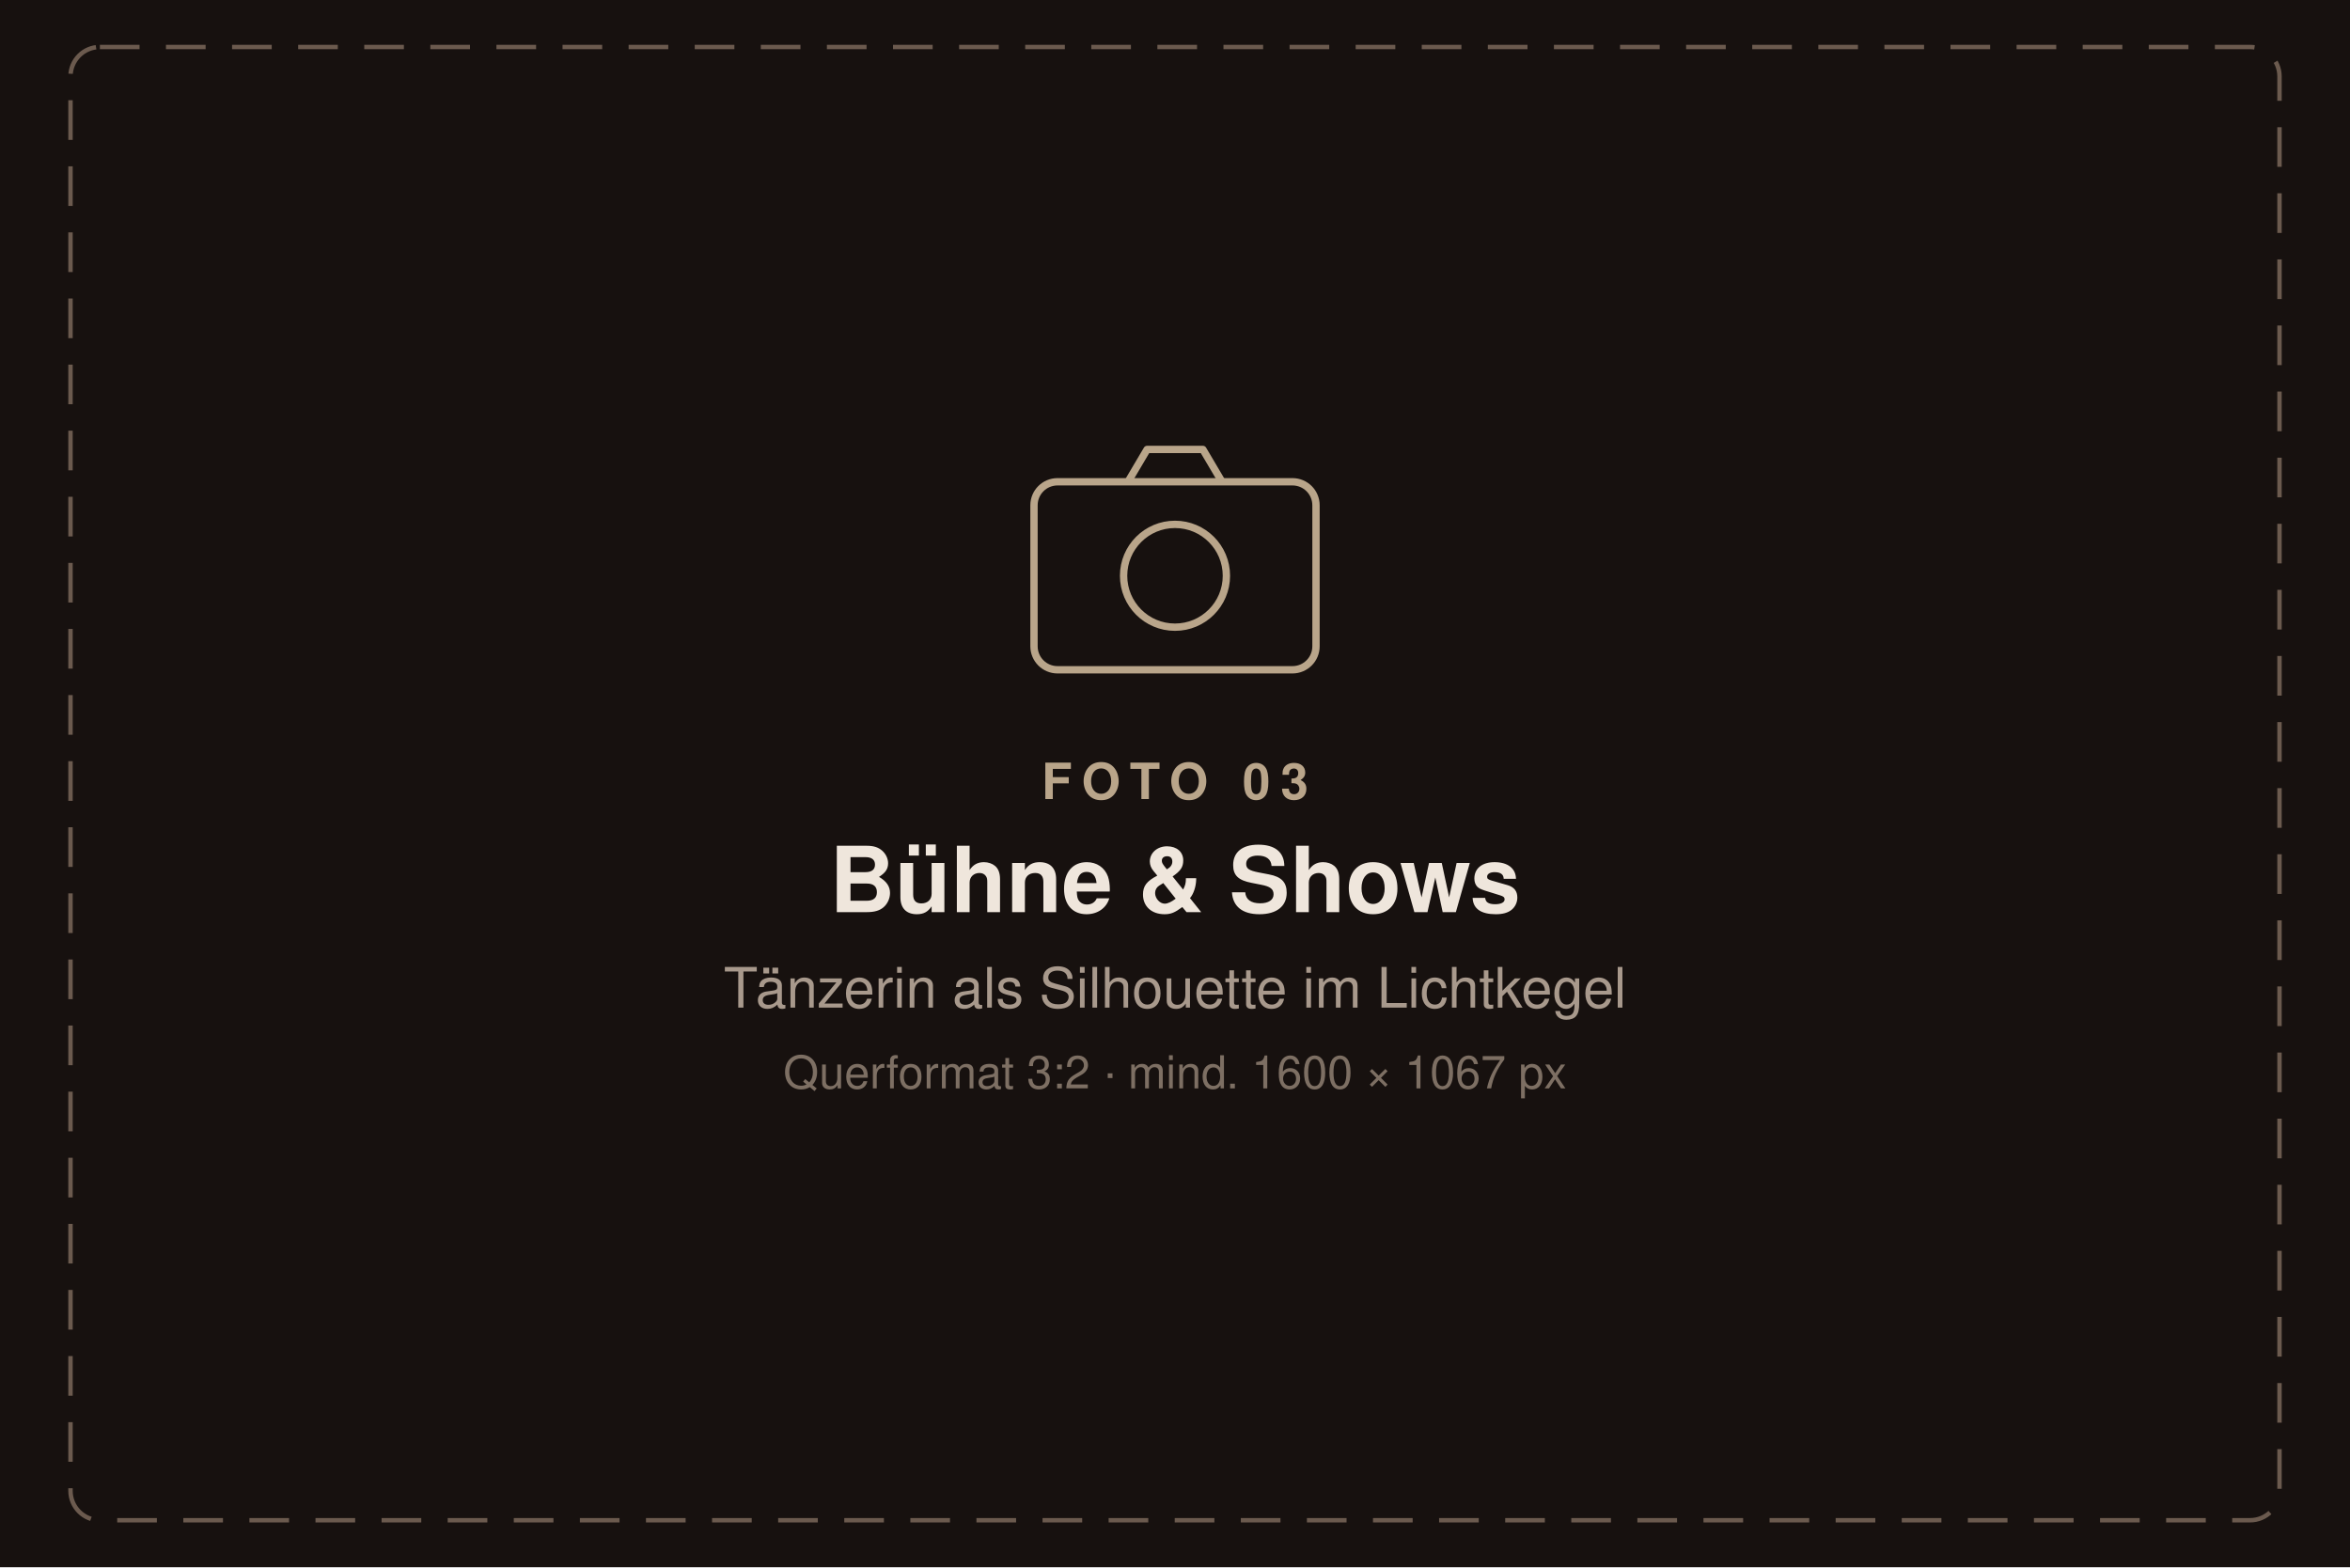
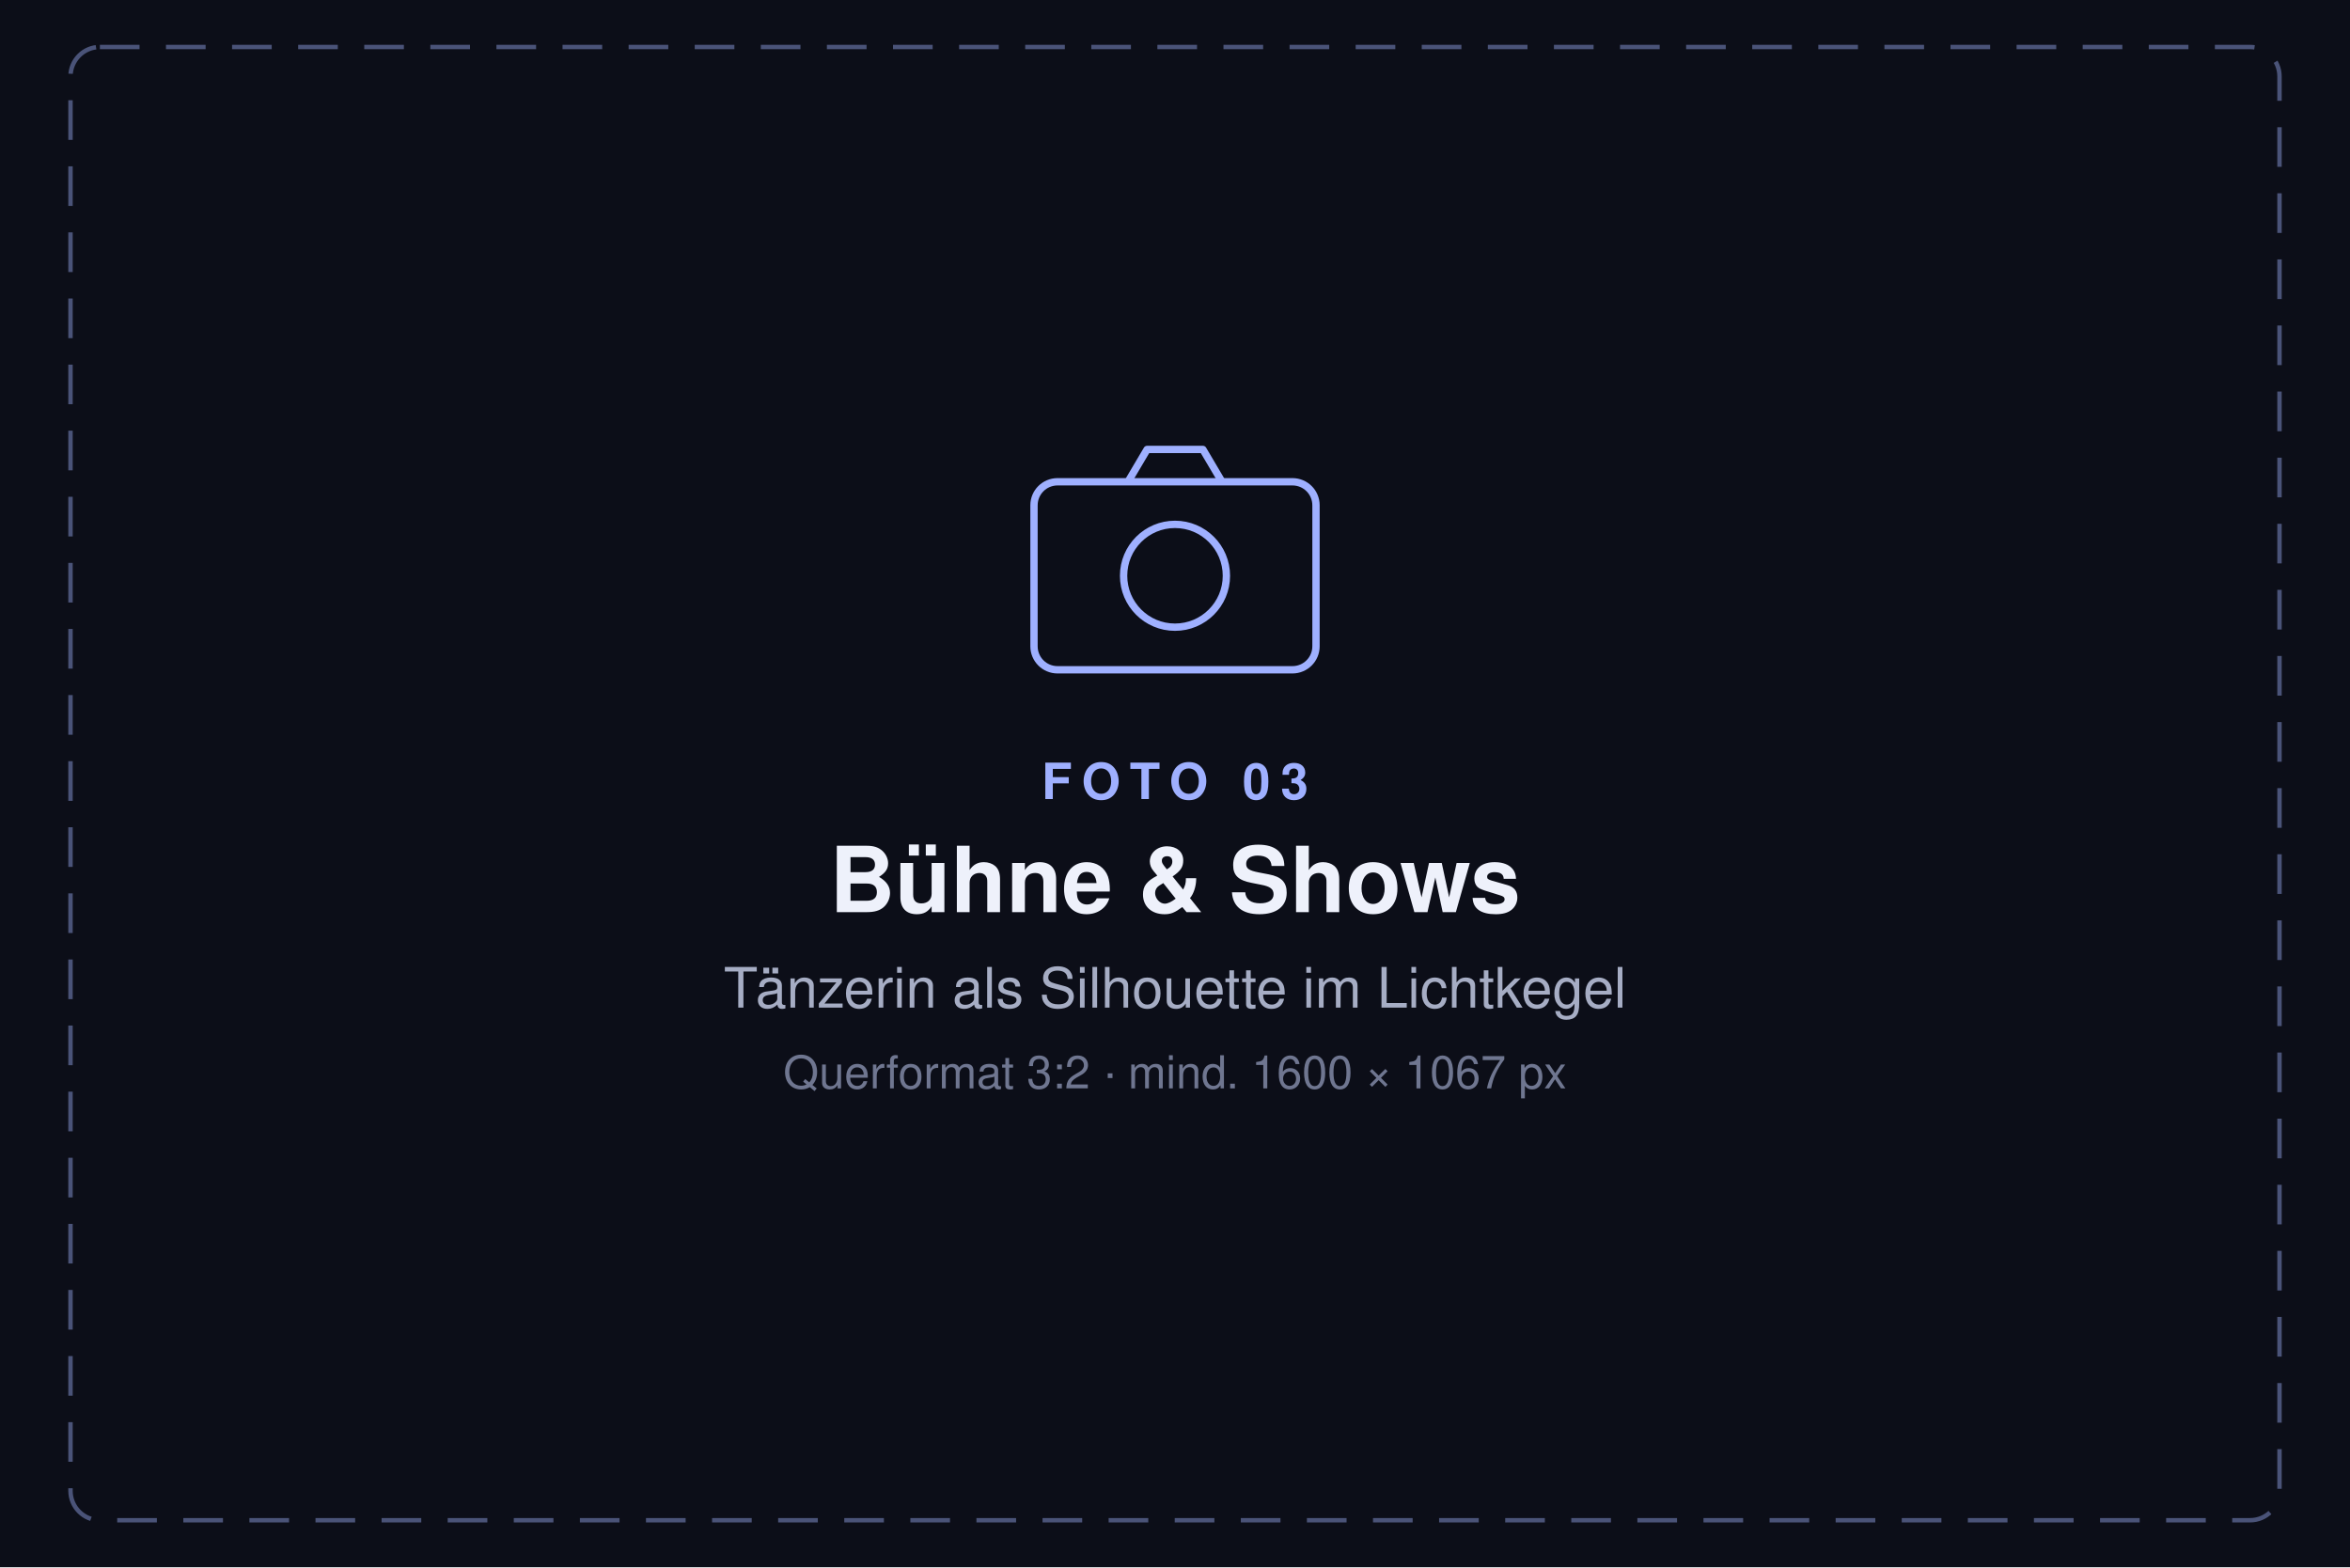
<svg xmlns="http://www.w3.org/2000/svg" width="1600" height="1067" viewBox="0 0 1600 1067">
-   <rect width="1600" height="1067" fill="#17110f" />
-   <rect x="48" y="32" width="1504" height="1003" fill="none" stroke="#6b5a4e" stroke-width="3" stroke-dasharray="27 18" rx="20" />
-   <g transform="translate(800 384)" fill="none" stroke="#b9a58a" stroke-width="5.0" stroke-linejoin="round">
+   <rect width="1600" height="1067" fill="#0c0e18" />
+   <rect x="48" y="32" width="1504" height="1003" fill="none" stroke="#4a5378" stroke-width="3" stroke-dasharray="27 18" rx="20" />
+   <g transform="translate(800 384)" fill="none" stroke="#9fb0ff" stroke-width="5.0" stroke-linejoin="round">
    <rect x="-96" y="-56" width="192" height="128" rx="16" />
    <circle r="35" cy="8" />
    <path d="M-32 -56l13 -22h38l13 22" />
  </g>
-   <text x="50%" y="544" text-anchor="middle" font-family="Helvetica,Arial,sans-serif" font-size="34" font-weight="700" letter-spacing="7" fill="#b9a58a">FOTO 03</text>
-   <text x="50%" y="621" text-anchor="middle" font-family="Helvetica,Arial,sans-serif" font-size="62" font-weight="700" fill="#efe6dc">Bühne &amp; Shows</text>
-   <text x="50%" y="686" text-anchor="middle" font-family="Helvetica,Arial,sans-serif" font-size="38" fill="#a8998c">Tänzerin als Silhouette im Lichtkegel</text>
-   <text x="50%" y="741" text-anchor="middle" font-family="Helvetica,Arial,sans-serif" font-size="31" fill="#7d6f63">Querformat 3:2 · mind. 1600 × 1067 px</text>
+   <text x="50%" y="544" text-anchor="middle" font-family="Helvetica,Arial,sans-serif" font-size="34" font-weight="700" letter-spacing="7" fill="#9fb0ff">FOTO 03</text>
+   <text x="50%" y="621" text-anchor="middle" font-family="Helvetica,Arial,sans-serif" font-size="62" font-weight="700" fill="#eef1fb">Bühne &amp; Shows</text>
+   <text x="50%" y="686" text-anchor="middle" font-family="Helvetica,Arial,sans-serif" font-size="38" fill="#a6adc4">Tänzerin als Silhouette im Lichtkegel</text>
+   <text x="50%" y="741" text-anchor="middle" font-family="Helvetica,Arial,sans-serif" font-size="31" fill="#6f7690">Querformat 3:2 · mind. 1600 × 1067 px</text>
</svg>
